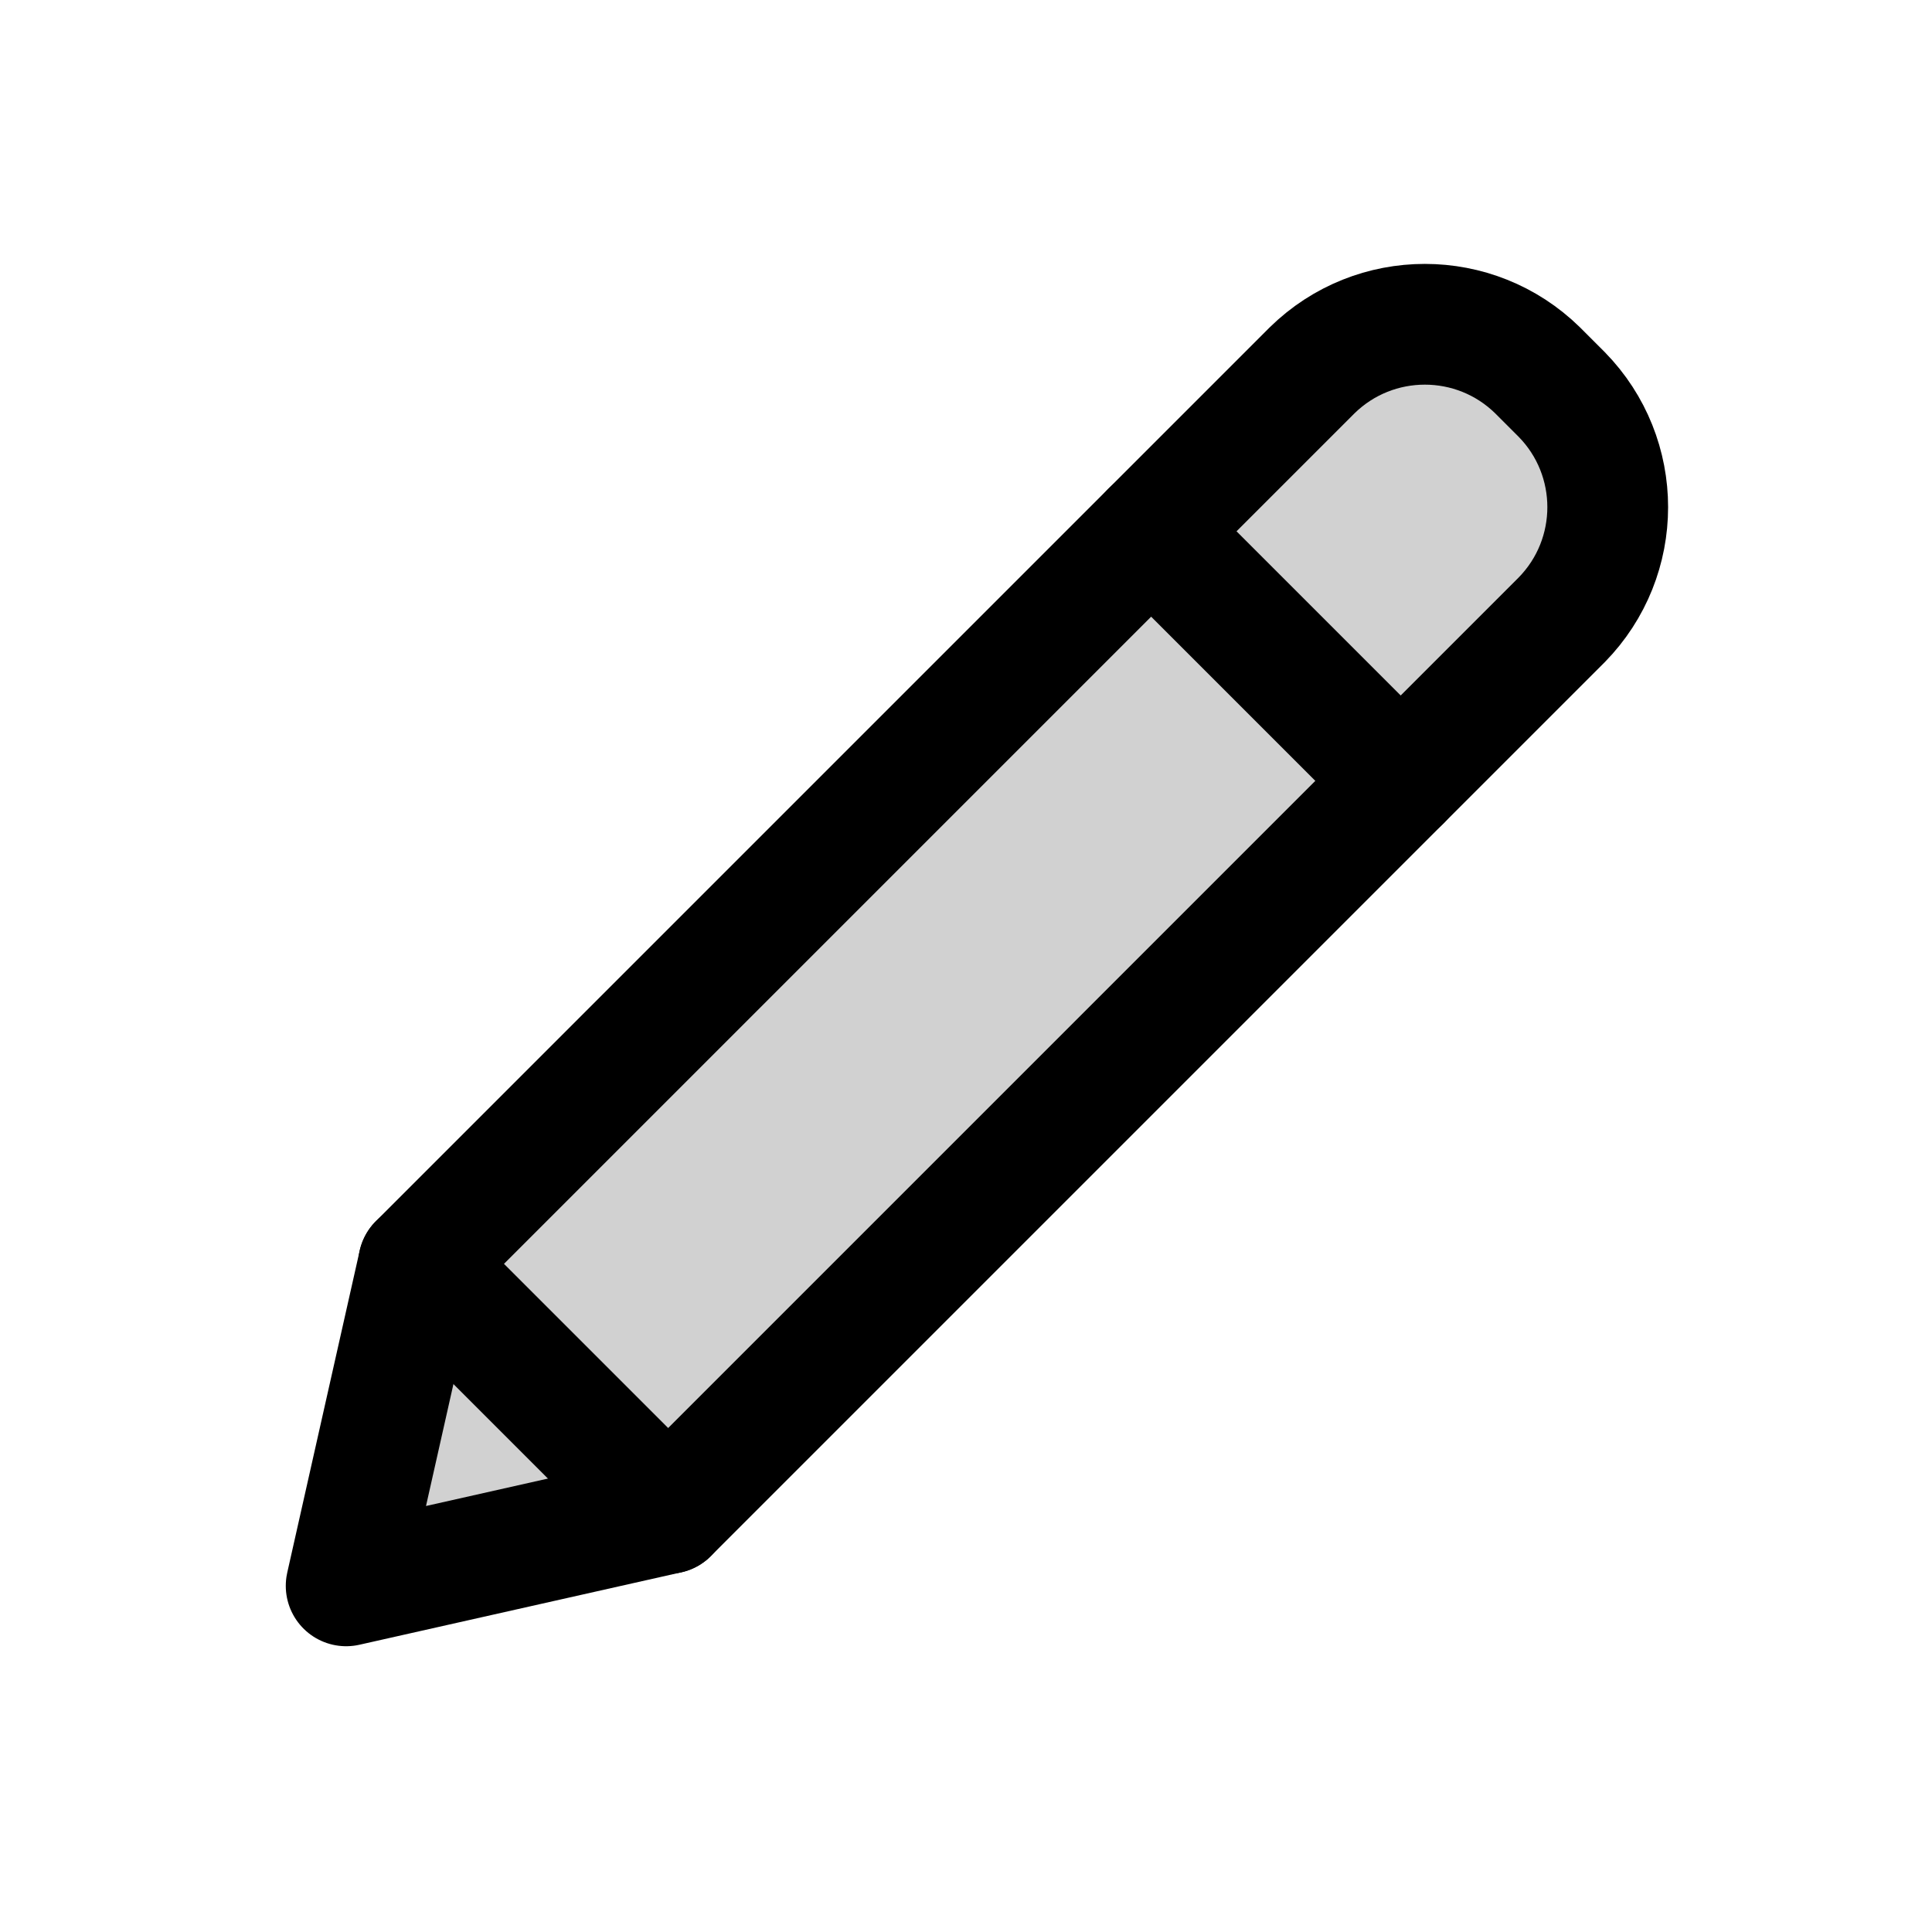
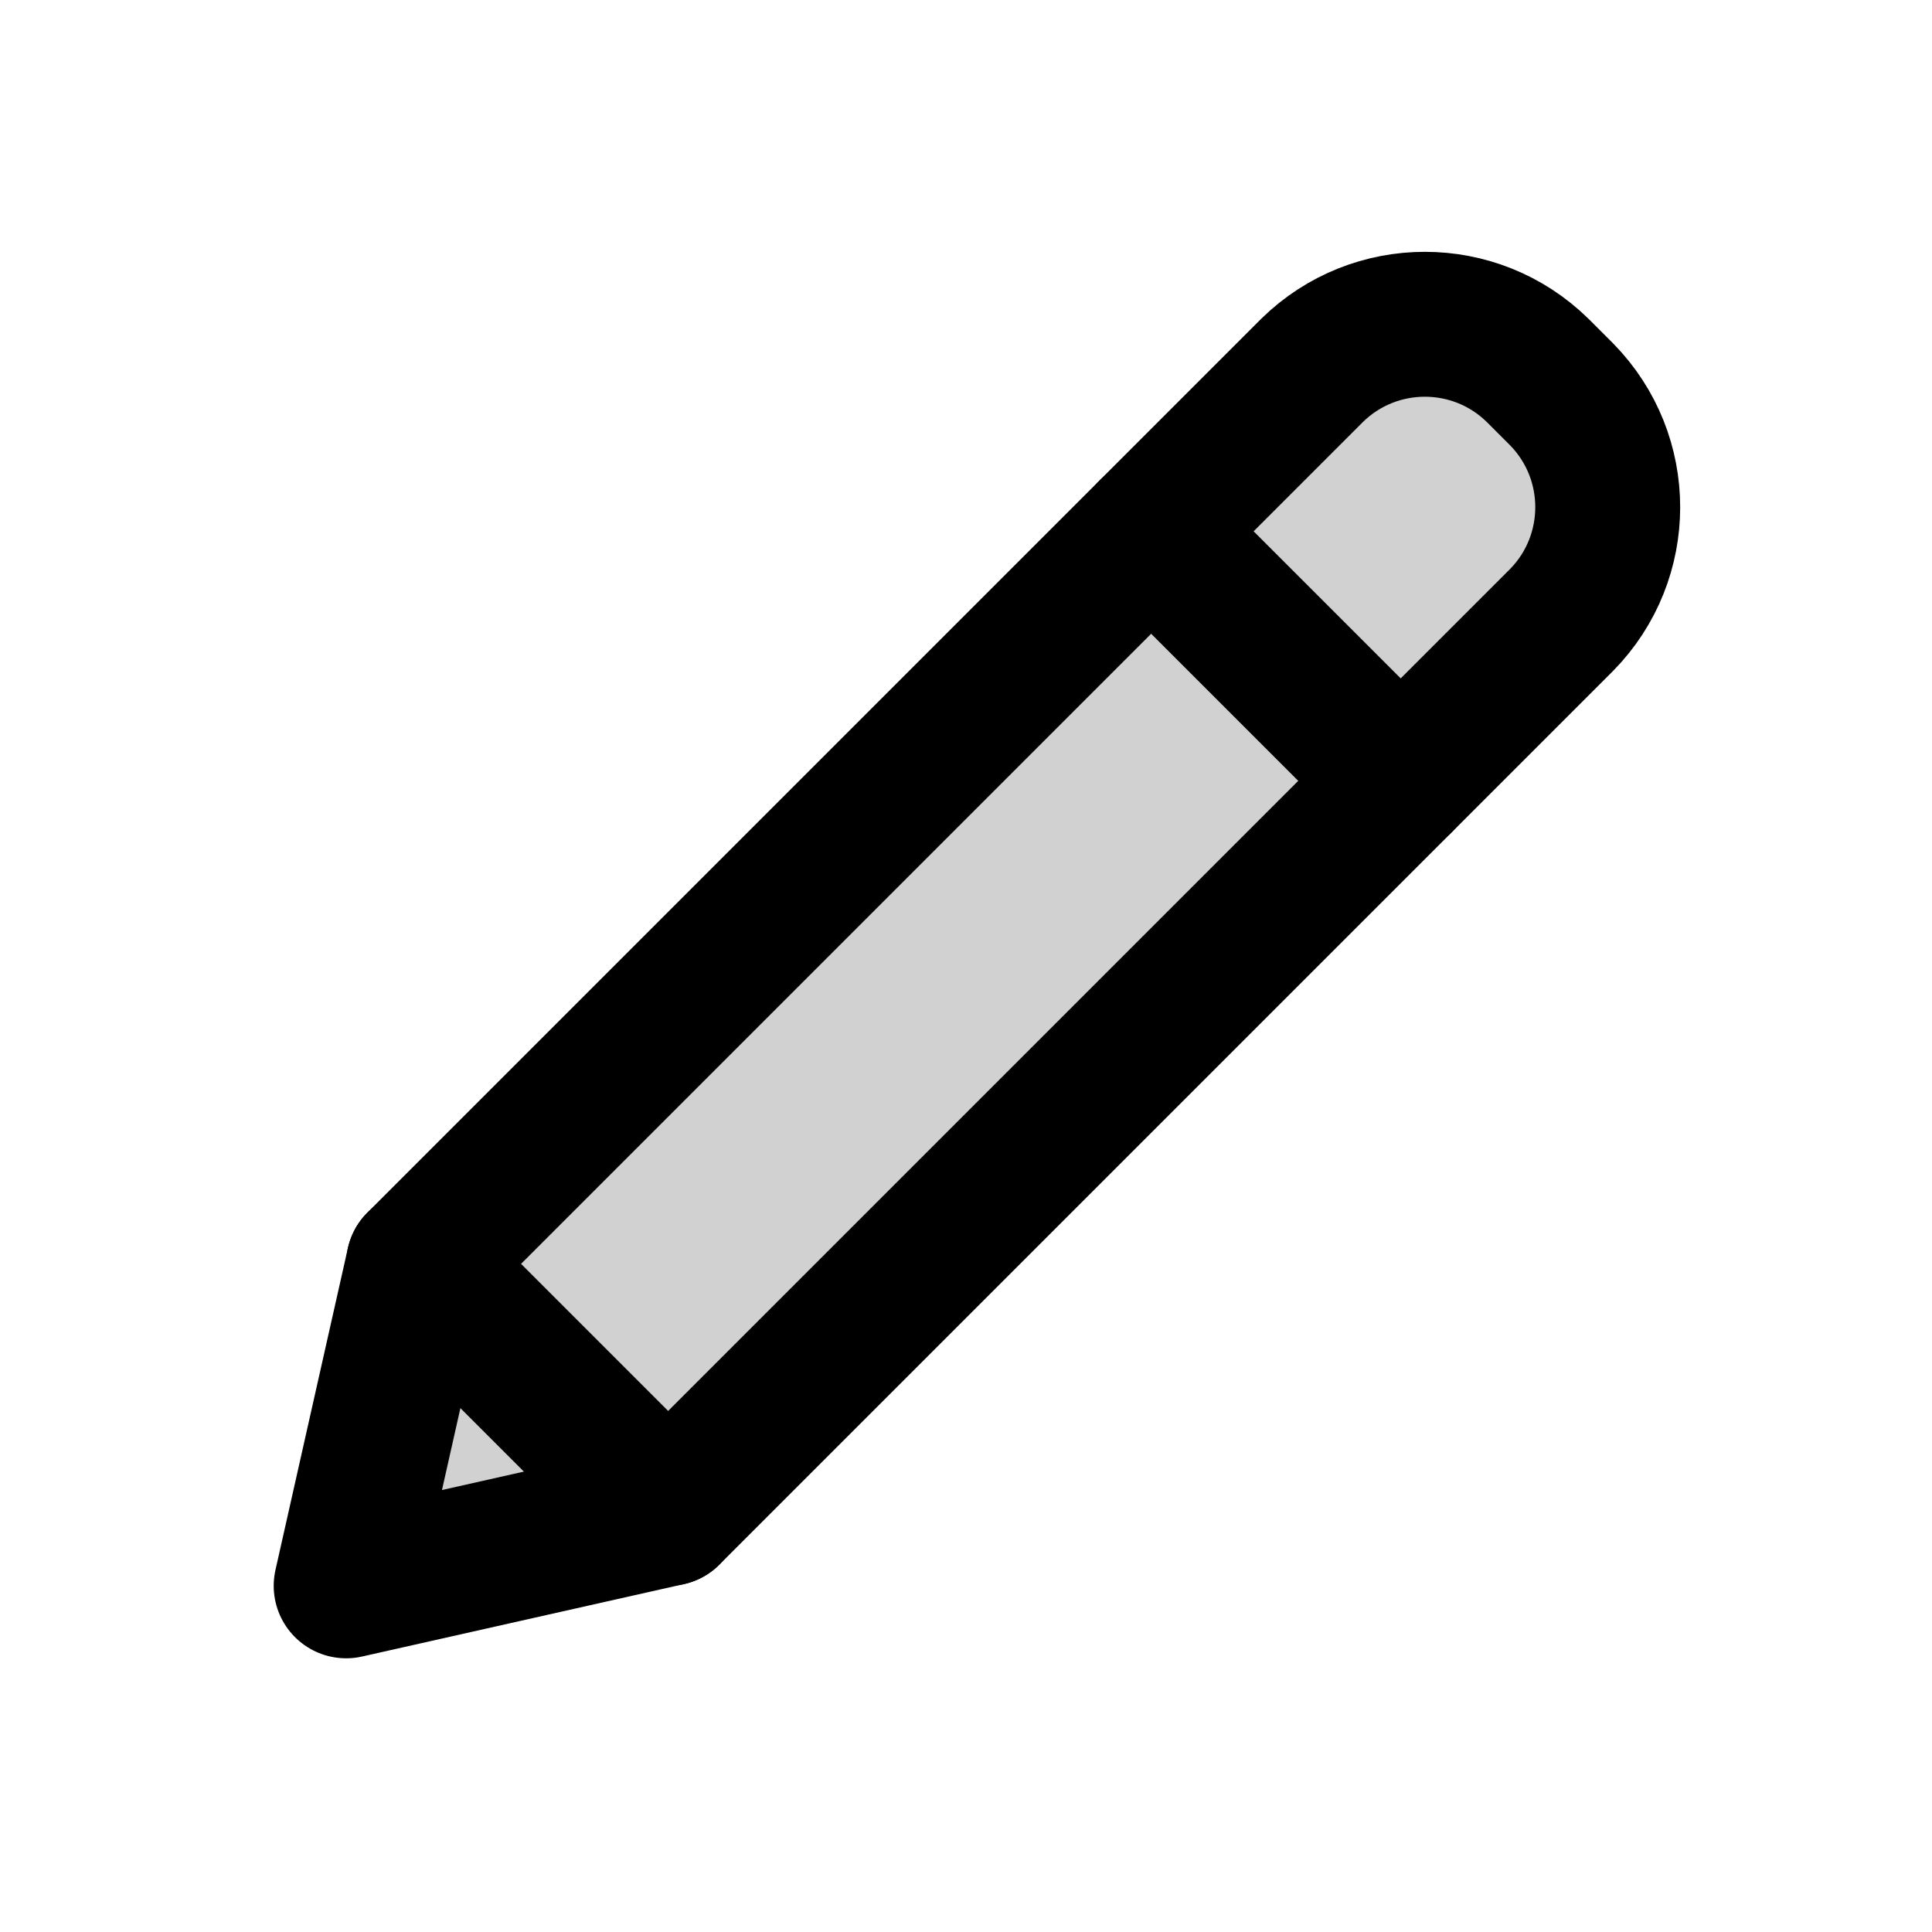
- <svg xmlns="http://www.w3.org/2000/svg" focusable="false" viewBox="0 0 24 24" fill="none" stroke="currentColor" stroke-width="1.5" stroke-linecap="round" stroke-linejoin="round">
+ <svg xmlns="http://www.w3.org/2000/svg" focusable="false" viewBox="0 0 24 24" fill="none" stroke="currentColor" stroke-width="1.8" stroke-linecap="round" stroke-linejoin="round">
  <path d="m4.3 19.7.9-4L16.3 4.6a2 2 0 0 1 2.8 0l.3.3a2 2 0 0 1 0 2.8L8.3 18.8z" fill="currentColor" fill-opacity=".18" stroke="none" />
  <path d="m4.3 19.7.9-4L16.3 4.6a2 2 0 0 1 2.8 0l.3.3a2 2 0 0 1 0 2.8L8.3 18.8z" />
  <path d="m14.3 6.6 3.1 3.1" />
  <path d="m5.2 15.7 3.1 3.1" />
</svg>
